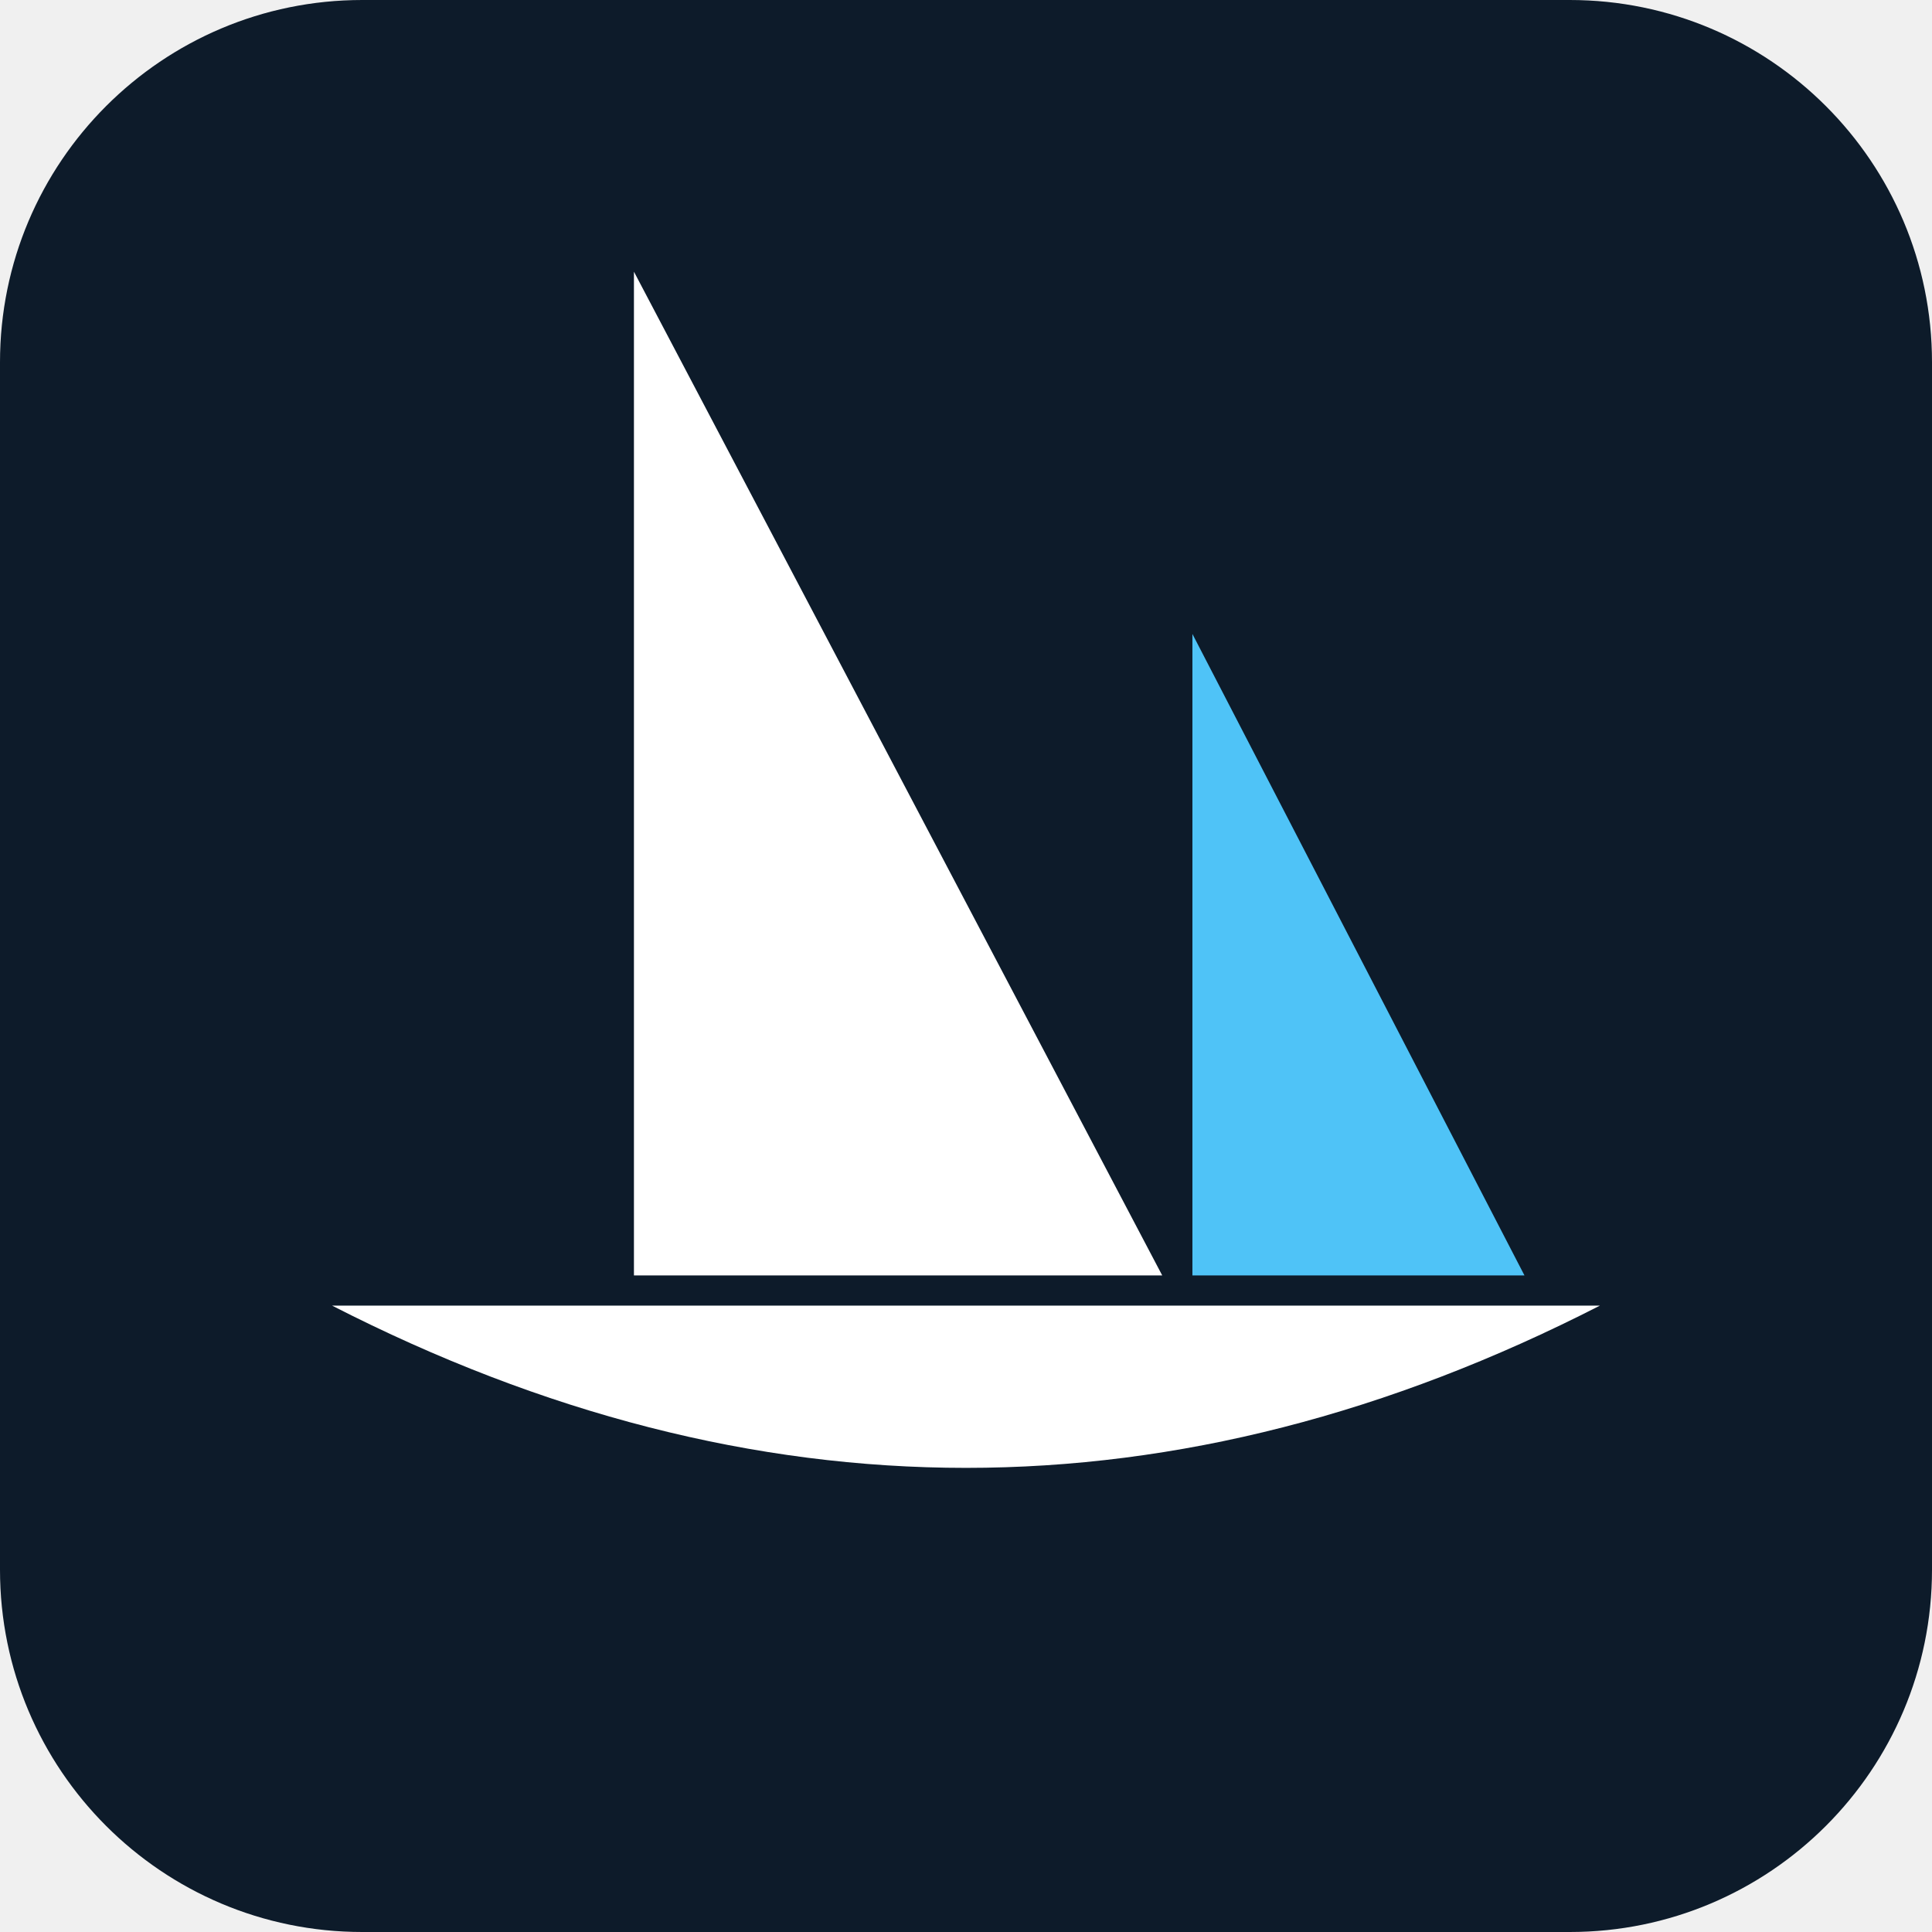
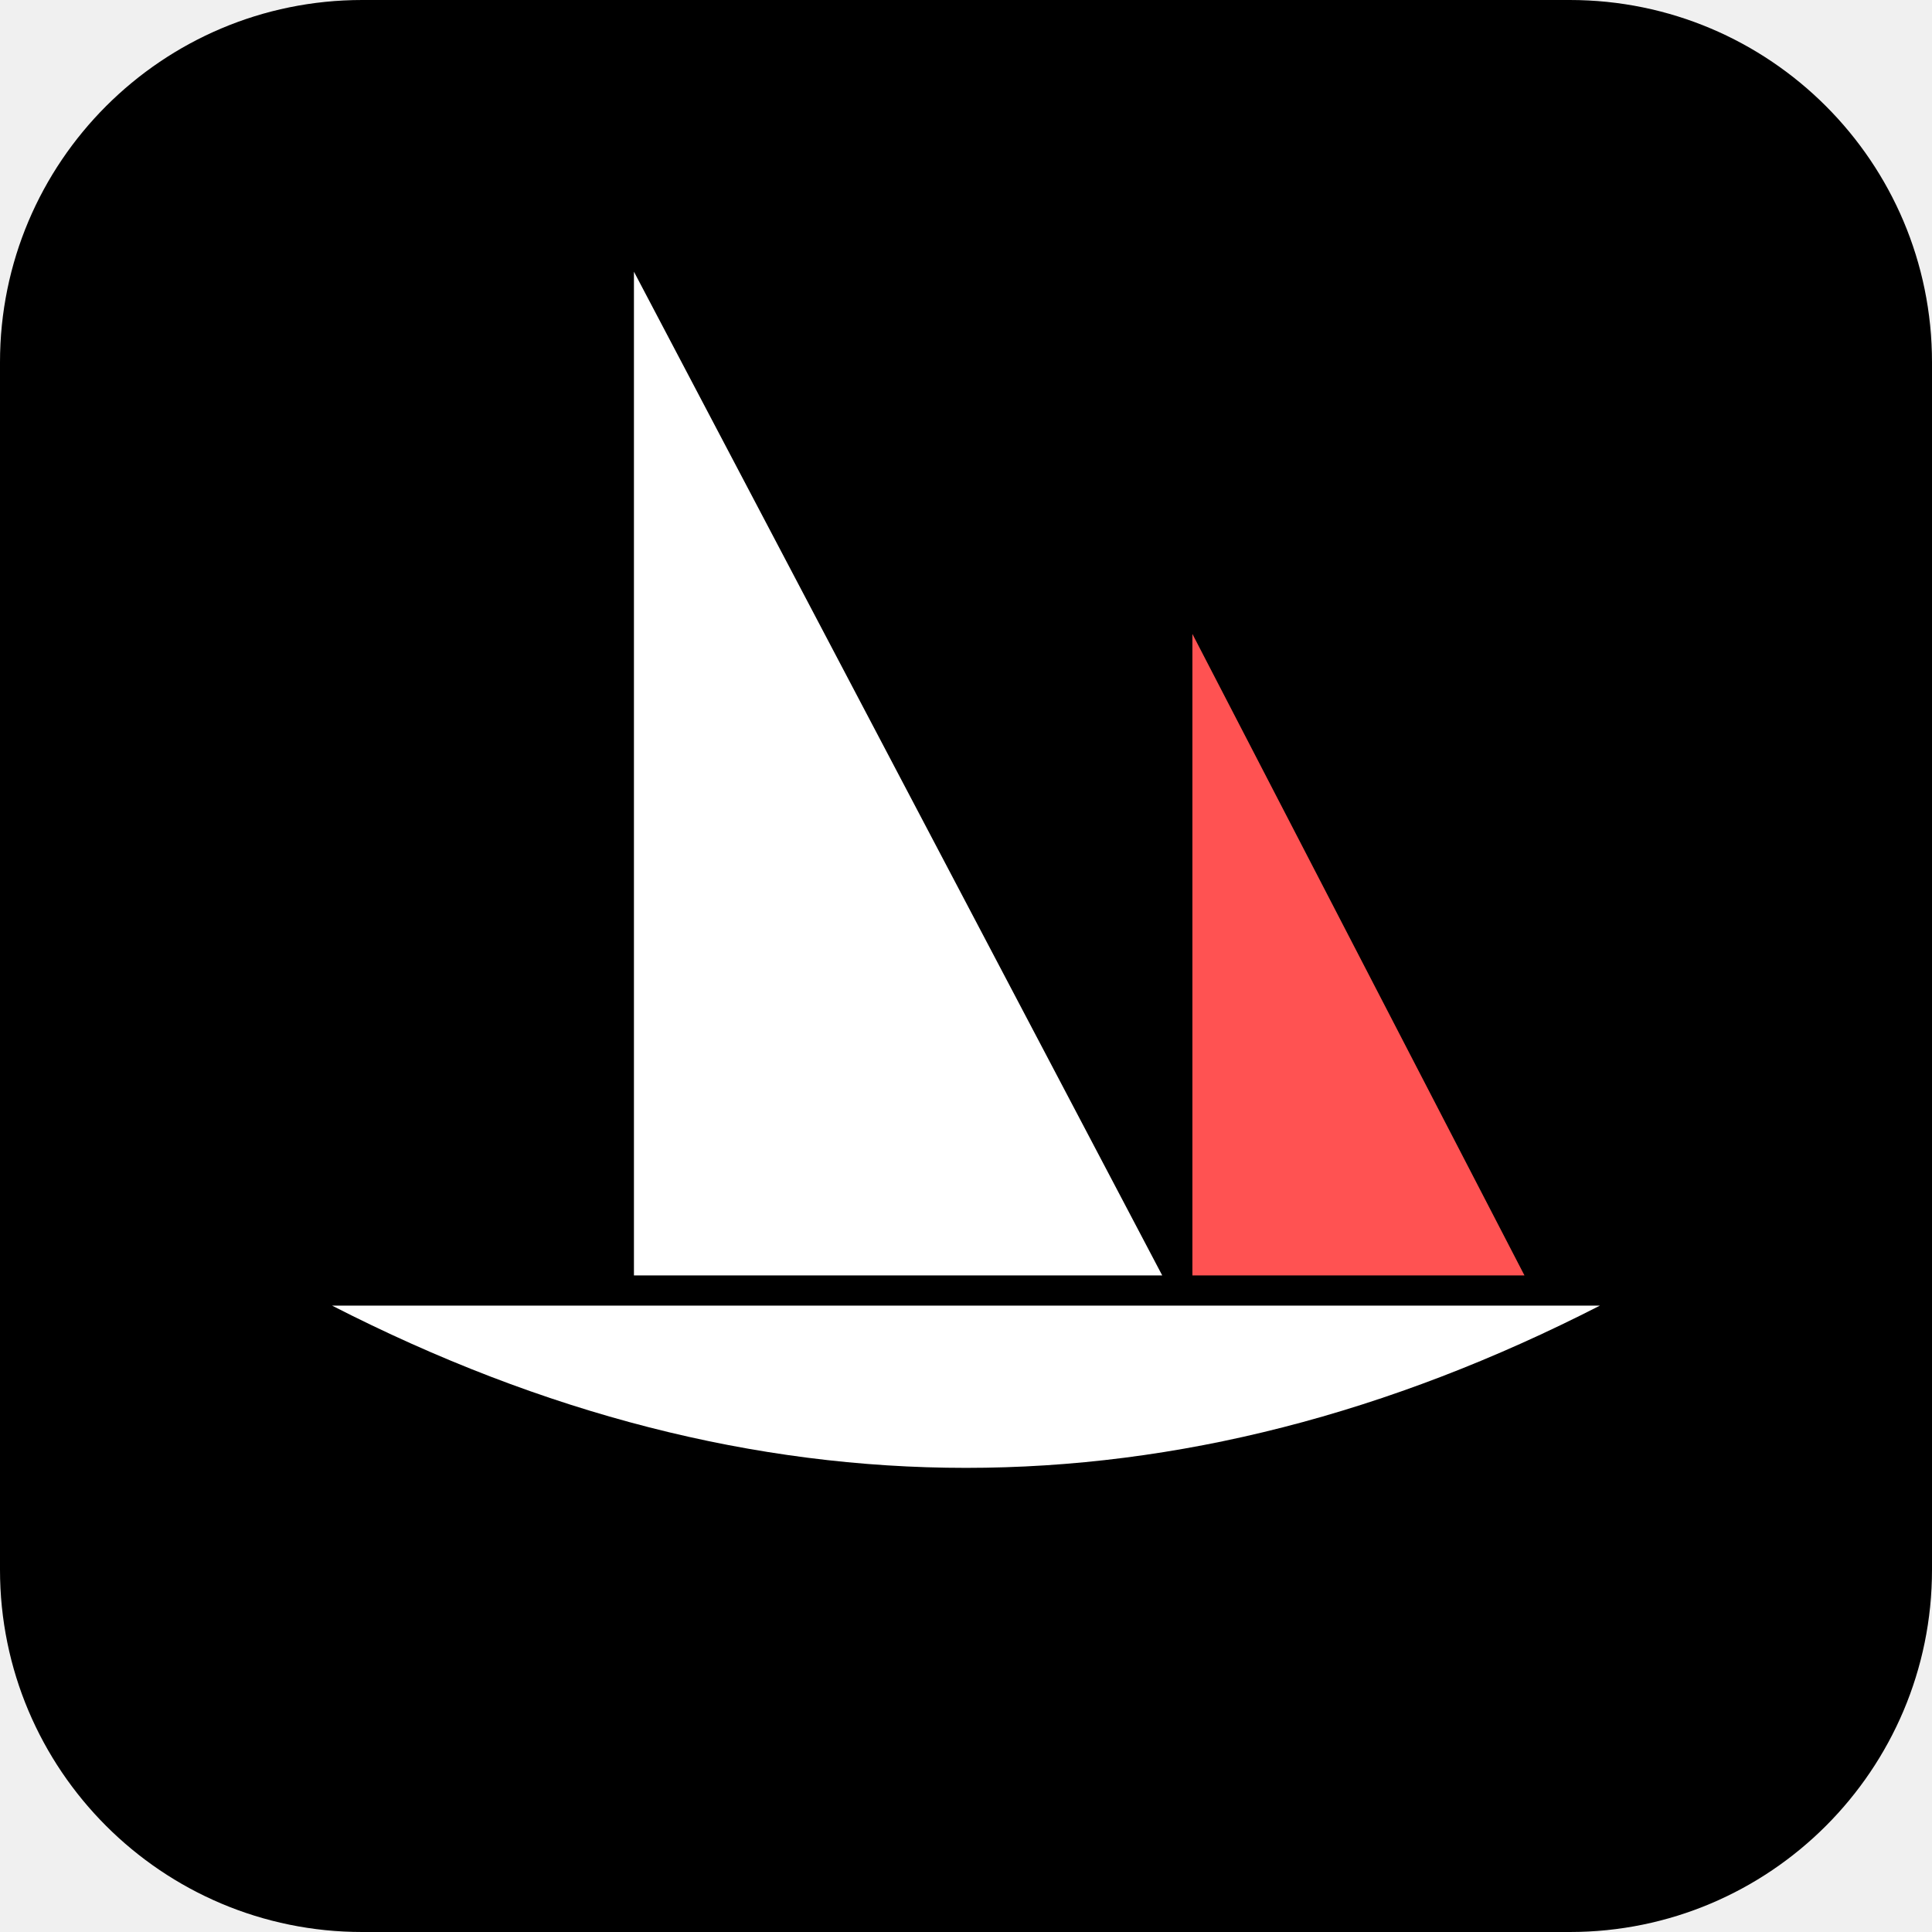
<svg xmlns="http://www.w3.org/2000/svg" viewBox="0 0 512 512" width="512" height="512">
-   <rect width="512" height="512" rx="96" fill="#0D1B2A" />
+   <rect width="512" height="512" rx="96" fill="#000000" />
  <polygon points="168,72 168,338 308,338" fill="#FFFFFF" />
-   <polygon points="316,168 316,338 404,338" fill="#4FC3F7" />
+   <polygon points="316,168 316,338 404,338" fill="#FF5252" />
  <path d="M88,346 Q256,432 424,346 Z" fill="#FFFFFF" />
</svg>
